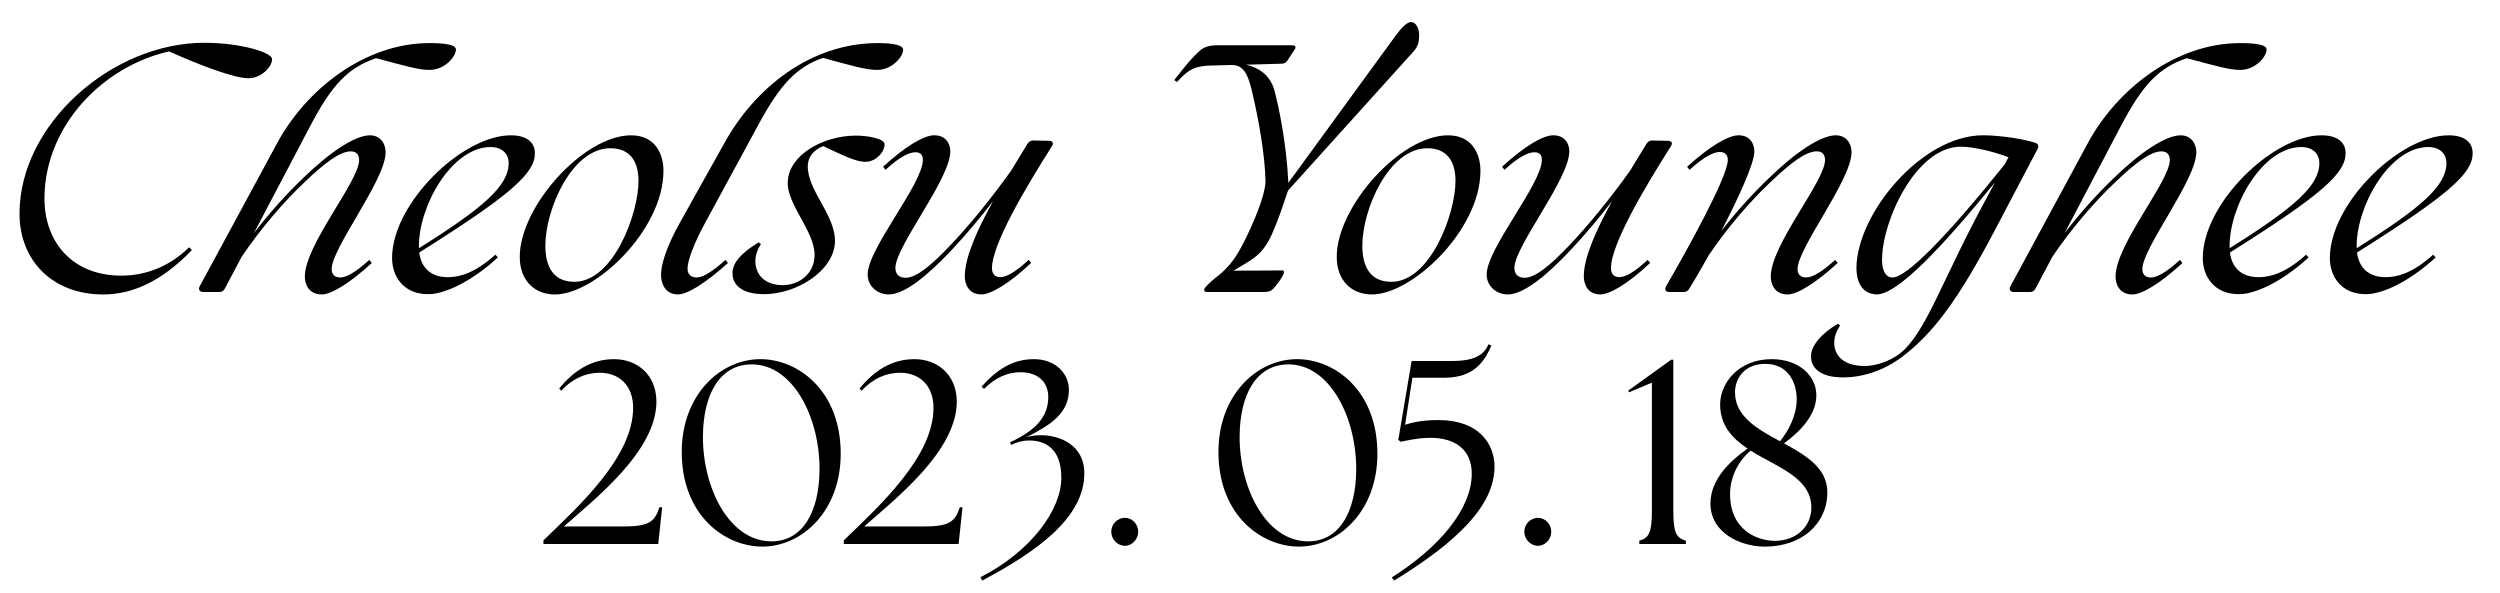
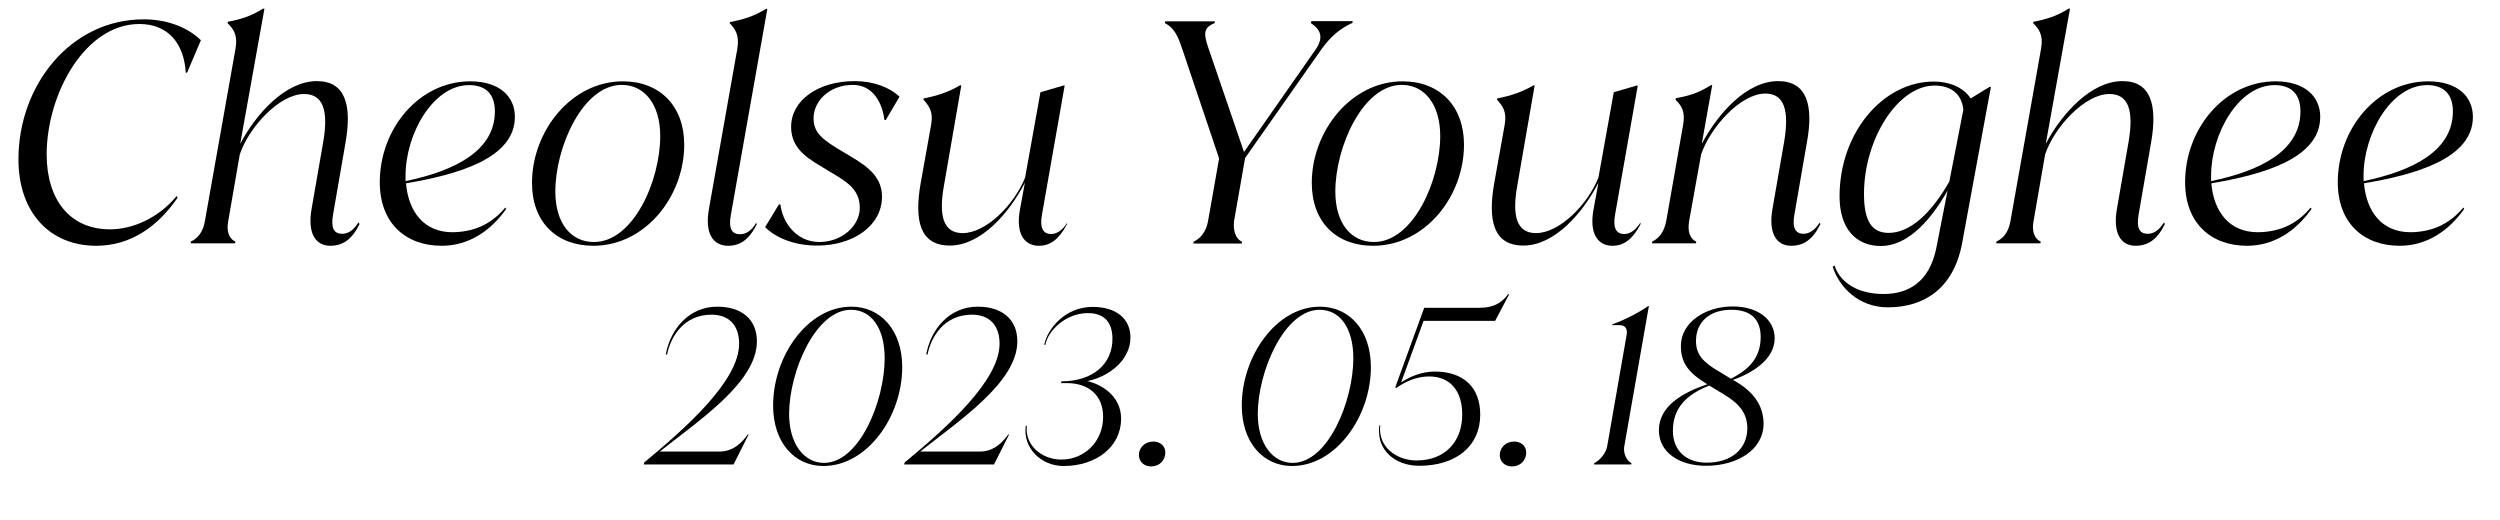
- <svg xmlns="http://www.w3.org/2000/svg" version="1.1" id="Layer_1" x="0px" y="0px" viewBox="0 0 1125 266.7" style="enable-background:new 0 0 1125 266.7;" xml:space="preserve">
+ <svg xmlns="http://www.w3.org/2000/svg" version="1.1" id="Layer_1" x="0px" y="0px" viewBox="0 0 1125 233.9" style="enable-background:new 0 0 1125 233.9;" xml:space="preserve">
+   <style type="text/css">
+ 	.st0{fill:#010000;}
+ </style>
  <g>
-     <path d="M8.78,96.14c0-40.39,41.78-76.89,83.14-76.89c16.24,0,30.53,4.3,30.53,7.36c0,3.33-4.72,8.61-10.69,8.61   c-6.25,0-21.79-5.83-35.67-12.08c-29.7,6.66-55.52,33.17-56.07,65.23c-0.42,20.26,12.35,35.67,34.56,35.67   c10.69,0,21.51-3.89,30.53-12.77l1.25,1.25c-13.74,14.3-27.06,19.99-39.97,19.99C23.63,132.5,8.78,117.24,8.78,96.14z" />
-     <path d="M89.83,128.9l34.84-64.4c13.05-24.29,39.56-45.11,68.56-45.11c6.94,0,11.94,0.69,11.94,2.91c0,3.05-4.86,9.16-11.94,9.16   c-5,0-10.83-1.8-24.01-5.27c-12.63,4.3-19.85,11.94-29.56,30.4l-25.4,48.3c6.94-9.02,14.43-17.35,21.79-24.43   c12.21-11.94,23.73-19.57,30.4-19.57c4.86,0,7.08,3.89,7.08,7.63c0,12.49-24.29,43.03-24.29,52.6c0,2.36,1.39,3.75,3.89,3.75   c2.91,0,7.22-2.64,13.05-7.91l1.11,1.39c-10.13,9.3-18.32,14.16-22.48,14.16c-5.97,0-7.63-4.72-7.63-8.05   c0-14.3,24.43-42.89,24.43-52.46c0-2.22-1.11-3.89-3.75-3.89c-5,0-11.94,5.41-20.68,13.74c-9.58,9.02-20.12,21.37-28.45,33.73   l-7.49,14.16c-0.56,1.11-1.39,1.67-2.5,1.67h-7.36C89.83,131.39,89.13,130.28,89.83,128.9z" />
-     <path d="M176.43,116.13c0-24.57,31.51-55.24,53.44-55.24c7.22,0,10.83,3.19,10.83,8.05c0,9.02-10.55,18.6-52.05,44.69   c0.83,6.52,4.86,11.1,12.91,11.1c4.86,0,11.8-1.53,21.37-10.13l1.11,1.25c-12.21,11.24-24.29,16.52-31.23,16.52   C181.43,132.5,176.43,124.18,176.43,116.13z M228.9,73.38c0-4.58-3.47-7.22-8.05-7.22c-17.77,0-32.76,27.06-32.34,45.39v0.14   C217.79,93.36,228.9,83.51,228.9,73.38z" />
-     <path d="M233.89,115.57c0-22.62,28.73-54.68,50.1-54.68c11.1,0,14.57,8.74,14.57,15.96c0,26.65-30.67,55.66-48.86,55.66   C240.69,132.5,233.89,126.4,233.89,115.57z M258.46,126.81c17.49,0,28.87-30.53,28.87-45.39c0-9.85-4.72-14.71-12.63-14.71   c-17.49,0-29.29,27.62-29.29,43.86C245.41,119.87,248.88,126.81,258.46,126.81z" />
-     <path d="M297.46,123.76c0-4.86,2.5-12.91,8.74-24.01l19.71-35.25c13.32-24.29,38.31-45.11,69.12-45.11c6.8,0,11.38,0.83,11.38,3.05   c0,3.05-5,9.02-11.66,9.02c-5.14,0-11.66-1.94-24.43-5.41c-11.8,4.16-19.15,11.66-29.29,30.53L317.3,100.3   c-4.86,8.88-7.91,16.93-7.91,20.54c0,2.64,1.53,4.02,4.16,4.02c2.78,0,7.08-2.64,12.91-7.91l1.11,1.39   c-10.13,9.16-18.32,14.16-22.48,14.16C299.54,132.5,297.46,127.79,297.46,123.76z" />
-     <path d="M329.65,122.23c0.28-4.02,3.89-8.47,11.8-13.19l0.97,0.83c-1.39,2.08-2.5,4.72-2.5,7.63c0,5.41,3.47,10.69,12.21,10.83   c7.77,0,14.43-5.41,14.43-13.6c0-10.83-12.49-22.62-12.07-32.89c0.42-12.21,16.1-20.82,30.67-20.82c5.41,0,12.91,1.39,12.91,3.89   c0,3.47-3.89,7.91-8.61,7.91c-4.44,0-10.13-2.92-19.01-7.08c-4.86,1.94-6.66,5.14-6.94,8.47c-0.56,11.38,12.77,22.62,12.21,34.98   c-0.69,12.77-17.21,23.18-31.92,23.18C333.68,132.37,329.24,128.06,329.65,122.23z" />
-     <path d="M434.16,124.32c0-8.6,5.83-21.37,12.77-33.87c-6.11,7.91-12.35,15.27-18.18,21.51c-11.52,12.35-21.79,20.54-28.87,20.54   c-4.72,0-9.44-3.47-9.44-9.02c0-11.52,24.84-40.81,24.84-51.49c0-2.22-0.97-3.47-3.33-3.47c-2.91,0-7.36,2.22-13.46,7.91   l-1.11-1.39c9.99-9.16,18.32-14.16,23.04-14.16c5.41,0,7.22,4.02,7.22,7.22c0,12.49-24.71,42.75-24.71,52.46   c0,2.22,1.11,4.44,4.58,4.44c4.72,0,11.24-5.27,19.85-14.3c8.61-9.02,18.6-21.24,27.62-33.87c2.64-4.3,5.14-8.47,7.36-12.08   c0.69-0.97,1.39-1.53,2.5-1.53l7.22,0.14c1.67,0,2.22,1.11,1.25,2.5c-5.69,9.02-12.21,19.57-17.77,30.12   c-5.97,11.38-9.16,19.85-9.16,24.57c0,2.64,1.25,4.16,3.75,4.16c2.91,0,7.08-2.5,12.77-7.77l1.11,1.39   c-9.85,9.3-18.18,14.16-22.35,14.16C435.69,132.5,434.16,127.65,434.16,124.32z" />
-     <path d="M541.86,130.28c0-0.83,2.78-3.33,5.27-5.41l0.42-0.28l2.5-2.08c4.02-3.89,6.11-6.66,9.44-13.05   c4.58-8.88,9.72-21.37,9.99-27.48c-0.14-11.94-3.19-28.59-5.69-39.14c-1.67-7.5-3.33-13.46-9.16-13.6l-10.69,0.28   c-7.36,0.28-9.99,2.78-14.3,7.36l-1.25-0.83c4.44-5.69,8.05-10.27,11.94-13.6c1.94-1.53,4.58-2.08,7.36-2.08h33.87   c1.25,0,1.8,0.56,1.11,1.8l-3.47,5.27c-0.97,1.25-2.08,1.25-3.19,1.25l-15.27,0.42c5.41,1.25,10.83,4.44,12.77,11.66   s5.41,23.73,6.25,41.5l48.16-66.07c2.64-3.61,5.27-6.38,7.08-6.25c2.36,0,3.61,3.19,3.61,5.69c0,2.78-0.28,5-2.5,7.5l-56.49,62.6   c-2.36,6.8-3.89,12.07-7.22,19.57c-3.05,6.66-5.97,9.72-11.38,12.91l-5.97,3.61c3.89-0.14,13.05,0,21.1-0.14   c1.53-0.14,1.67,0.28,1.67,0.83c0,1.25-3.47,6.25-5.41,7.91c-0.97,0.83-2.36,0.97-4.03,0.97h-24.98   C542,131.39,541.86,130.84,541.86,130.28z" />
-     <path d="M601.53,115.57c0-22.62,28.73-54.68,50.1-54.68c11.1,0,14.57,8.74,14.57,15.96c0,26.65-30.67,55.66-48.86,55.66   C608.33,132.5,601.53,126.4,601.53,115.57z M626.1,126.81c17.49,0,28.87-30.53,28.87-45.39c0-9.85-4.72-14.71-12.63-14.71   c-17.49,0-29.29,27.62-29.29,43.86C613.05,119.87,616.52,126.81,626.1,126.81z" />
-     <path d="M712.71,124.32c0-8.6,5.83-21.37,12.77-33.87c-6.11,7.91-12.35,15.27-18.18,21.51c-11.52,12.35-21.79,20.54-28.87,20.54   c-4.72,0-9.44-3.47-9.44-9.02c0-11.52,24.84-40.81,24.84-51.49c0-2.22-0.97-3.47-3.33-3.47c-2.92,0-7.36,2.22-13.46,7.91   l-1.11-1.39c9.99-9.16,18.32-14.16,23.04-14.16c5.41,0,7.22,4.02,7.22,7.22c0,12.49-24.71,42.75-24.71,52.46   c0,2.22,1.11,4.44,4.58,4.44c4.72,0,11.24-5.27,19.85-14.3s18.6-21.24,27.62-33.87c2.64-4.3,5.13-8.47,7.36-12.08   c0.69-0.97,1.39-1.53,2.5-1.53l7.22,0.14c1.67,0,2.22,1.11,1.25,2.5c-5.69,9.02-12.21,19.57-17.77,30.12   c-5.97,11.38-9.16,19.85-9.16,24.57c0,2.64,1.25,4.16,3.75,4.16c2.92,0,7.08-2.5,12.77-7.77l1.11,1.39   c-9.85,9.3-18.18,14.16-22.35,14.16C714.23,132.5,712.71,127.65,712.71,124.32z" />
-     <path d="M749.76,128.76c8.74-14.99,27.76-49.13,27.76-56.77c0-2.22-1.25-3.61-3.61-3.61c-2.91,0-7.36,2.36-13.6,8.05l-1.11-1.39   c10.13-9.16,18.46-14.16,23.18-14.16c5.27,0,7.08,4.02,7.08,7.22c0,5.55-7.36,21.37-14.85,35.81c6.8-8.74,14.02-16.66,21.1-23.46   c12.21-11.94,23.73-19.57,30.4-19.57c4.86,0,7.08,3.89,7.08,7.63c0,12.49-24.29,43.03-24.29,52.6c0,2.36,1.39,3.75,3.89,3.75   c2.92,0,7.22-2.64,13.05-7.91l1.11,1.39c-10.13,9.3-18.32,14.16-22.48,14.16c-5.97,0-7.63-4.72-7.63-8.05   c0-14.3,24.43-42.89,24.43-52.46c0-2.22-1.11-3.89-3.75-3.89c-5,0-11.94,5.41-20.68,13.74c-9.44,8.88-19.71,20.82-27.9,33.03   c-3.89,6.94-7.22,12.63-8.74,14.99c-0.69,1.11-1.39,1.53-2.5,1.53h-6.66C749.48,131.39,748.93,130.28,749.76,128.76z" />
-     <path d="M814.99,159.71c0.28-4.02,4.02-9.3,12.08-14.02l0.97,0.83c-1.39,2.08-2.64,4.72-2.64,7.63c0,5.55,3.75,10.55,13.88,10.55   c5.27,0,11.52-2.5,15.41-5.41c12.08-9.3,18.74-32.62,39.83-71.2l3.19-5.97c-24.29,29.7-44,50.52-53.3,50.38   c-6.8-0.28-9.02-6.11-9.02-11.94c0.28-24.71,29.56-59.68,56.91-59.68c5.27,0,15.68,0.97,22.9,3.19l0.83,0.28   c1.25,0.42,1.53,1.53,0.83,2.78l-18.46,35.11c-17.35,33.17-28.73,48.02-42.75,58.57c-8.33,6.11-17.49,9.02-26.37,9.02   C819.01,169.84,814.57,165.4,814.99,159.71z M851.63,124.87c6.25,0,24.01-17.9,50.52-50.94l1.67-3.19   c-6.25-2.36-15.41-4.72-21.51-4.72c-19.99,0-35.39,33.17-35.39,50.94C846.91,120.43,847.88,124.87,851.63,124.87z" />
-     <path d="M904.64,128.9l34.84-64.4c13.05-24.29,39.56-45.11,68.56-45.11c6.94,0,11.94,0.69,11.94,2.91c0,3.05-4.86,9.16-11.94,9.16   c-5,0-10.83-1.8-24.01-5.27c-12.63,4.3-19.85,11.94-29.56,30.4l-25.4,48.3c6.94-9.02,14.43-17.35,21.79-24.43   c12.21-11.94,23.73-19.57,30.4-19.57c4.86,0,7.08,3.89,7.08,7.63c0,12.49-24.29,43.03-24.29,52.6c0,2.36,1.39,3.75,3.89,3.75   c2.92,0,7.22-2.64,13.05-7.91l1.11,1.39c-10.13,9.3-18.32,14.16-22.48,14.16c-5.97,0-7.63-4.72-7.63-8.05   c0-14.3,24.43-42.89,24.43-52.46c0-2.22-1.11-3.89-3.75-3.89c-5,0-11.94,5.41-20.68,13.74c-9.58,9.02-20.12,21.37-28.45,33.73   l-7.5,14.16c-0.55,1.11-1.39,1.67-2.5,1.67h-7.36C904.64,131.39,903.95,130.28,904.64,128.9z" />
-     <path d="M991.25,116.13c0-24.57,31.51-55.24,53.44-55.24c7.22,0,10.83,3.19,10.83,8.05c0,9.02-10.55,18.6-52.05,44.69   c0.83,6.52,4.86,11.1,12.91,11.1c4.86,0,11.8-1.53,21.37-10.13l1.11,1.25c-12.21,11.24-24.29,16.52-31.23,16.52   C996.24,132.5,991.25,124.18,991.25,116.13z M1043.71,73.38c0-4.58-3.47-7.22-8.05-7.22c-17.77,0-32.75,27.06-32.34,45.39v0.14   C1032.61,93.36,1043.71,83.51,1043.71,73.38z" />
-     <path d="M1048.43,116.13c0-24.57,31.51-55.24,53.44-55.24c7.22,0,10.83,3.19,10.83,8.05c0,9.02-10.55,18.6-52.05,44.69   c0.83,6.52,4.86,11.1,12.91,11.1c4.86,0,11.8-1.53,21.37-10.13l1.11,1.25c-12.21,11.24-24.29,16.52-31.23,16.52   C1053.42,132.5,1048.43,124.18,1048.43,116.13z M1100.89,73.38c0-4.58-3.47-7.22-8.05-7.22c-17.77,0-32.76,27.06-32.34,45.39v0.14   C1089.79,93.36,1100.89,83.51,1100.89,73.38z" />
+     <g>
+       <path class="st0" d="M8.3,71.7c0-33.3,23.4-63,56.4-63c12.8,0,21.5,5.2,25.7,9.4l-6.2,14.6h-0.6c-0.8-13.2-8-21.9-20.9-21.9    C38.1,10.8,21,42.5,21,69.5c0,20.2,10.3,33.7,28.5,33.7c10.6,0,22.1-5.4,30-15l0.4,0.8c-8.8,12.8-21,21.6-36.6,21.6    C22.4,110.6,8.3,95.6,8.3,71.7z" />
+       <path class="st0" d="M161.5,100.4l0.3,0.4c-3.4,7-7.6,9.8-13.2,9.8c-6.3,0-10.5-5.2-8.3-17.1l5.2-29.9c2.3-13.8,0-21.3-8.7-21.3    c-11,0-24.8,14.9-28.9,27.2l-5.2,30c-0.8,4.1,0.1,7.8,3.2,9.2l-0.1,0.8H85.8l0.1-0.8c3.7-1.7,5.6-5.1,6.3-9.2l13.8-77.7    c1.1-6.2-1.1-8.9-3.6-11.4l0.1-0.6c5.9-1.1,10.7-2.6,15.8-5.9h0.7l-10.9,60.8c7.2-13.6,20.4-28.2,34.5-28.2    c12.9,0,15.8,10.9,12.9,27.6l-5.6,32.3c-1.1,6.2,0.3,8.8,4.1,8.8c2.5,0,5-1.4,7.2-5H161.5z" />
+       <path class="st0" d="M227.4,93.4l0.4,0.6c-6.9,9.8-16.8,16.6-29,16.6c-16.4,0-27.9-10.3-27.9-28.6c0-24.1,17.7-45.4,40.7-45.4    c12.9,0,20.1,6.6,20.1,16c0,18.8-26,26-49,29.9c1.1,12.8,8.1,22,20.9,22C212.5,104.4,220.6,101.5,227.4,93.4z M182.5,79v2.5    c22.6-4.7,40.2-13.8,40.2-31.4c0-7.7-4.1-11.8-11.6-11.8C194.8,38.3,182.5,60.4,182.5,79z" />
+       <path class="st0" d="M239.4,82.3c0-23.2,17.6-45.7,40.9-45.7c16.5,0,27.6,11,27.6,28.5c0,23.4-17.6,45.5-40.9,45.5    C250.4,110.6,239.4,99.9,239.4,82.3z M297.1,61.2c0-14-6.9-23-17.3-23c-17.5,0-29.9,27.9-29.9,48c0,14.2,7,22.7,17.3,22.7    C284.9,109,297.1,81.5,297.1,61.2z" />
+       <path class="st0" d="M319.1,93.6l12.7-71.7c1-5.9-0.8-8.7-3.4-11.4l0.1-0.6c6.6-1.2,11.1-2.8,16.2-5.9h0.6l-16.4,92.6    c-1.2,6.5,0.6,8.8,4.1,8.8c2.3,0,5-1.2,7.2-5h0.1l0.3,0.4c-3.4,7-7.6,9.8-12.9,9.8C321.1,110.6,316.9,105.4,319.1,93.6z" />
+       <path class="st0" d="M344.3,102.2l6.2-10.2h0.7c0.8,7.7,6.9,16.9,17.5,16.9c10.3,0,18.2-7.4,18.2-15.3c0-8.8-6.3-12.1-14.9-17.2    c-6.9-4.3-16-8.5-16-19.3c0-12,12.2-20.6,28.6-20.6c8.5,0,15.7,2.8,20.2,7l-6.2,10.5h-0.6c-1-7.8-5.1-15.8-14.3-15.8    c-10.3,0-17.6,7.2-17.6,15c0,6.7,4.1,9.8,13.9,15.5c8.3,5,16.9,9.5,16.9,19.8c0,13.3-13.3,22-29,22    C358.8,110.6,349.8,107.7,344.3,102.2z" />
+       <path class="st0" d="M480.1,100.4l0.1,0.4c-3.7,7-7.6,9.8-12.7,9.8c-6.3,0-10.6-5.1-8.5-16.4l2.2-12c-7,13.6-19.7,28.3-33.8,28.3    c-13.9,0-15.8-12-13.2-27.5l4.8-26.8c1.1-6.1-1-8.5-3.4-11.3v-0.6c6.1-1.2,11.1-2.8,16.4-5.9h0.6l-7.8,45    c-2.5,13.8-0.3,21.5,8.4,21.5c10.7,0,23.4-13.1,28.1-25l6.9-38.4l10.3-3h0.6l-10.2,58c-1.2,6.5,0.8,8.8,4.1,8.8    c2.8,0,5.2-1.9,7.2-5H480.1z" />
+       <path class="st0" d="M590.1,9.5h18.6l-0.1,0.8c-5.8,2.6-9.9,6.3-13.9,11.8l-34.4,49l-5,28.5c-0.4,4,0.6,7.8,3.6,9.2l-0.1,0.8H537    l0.1-0.8c3.6-1.7,5.8-5.2,6.5-9.2l5-28.3l-16.4-48.7c-1.4-3.9-2.8-9.6-8-12.2l0.1-0.8h22.4l-0.1,0.8c-5.4,2.1-4.8,5.2-2.9,11    l16.1,47l31.8-45.5c3.9-5.4,3.4-9.1-1.7-12.5L590.1,9.5z" />
+       <path class="st0" d="M590.3,82.3c0-23.2,17.6-45.7,40.9-45.7c16.5,0,27.6,11,27.6,28.5c0,23.4-17.6,45.5-40.9,45.5    C601.3,110.6,590.3,99.9,590.3,82.3z M648.1,61.2c0-14-6.9-23-17.3-23c-17.5,0-29.9,27.9-29.9,48c0,14.2,7,22.7,17.3,22.7    C635.8,109,648.1,81.5,648.1,61.2z" />
+       <path class="st0" d="M738.2,100.4l0.1,0.4c-3.7,7-7.6,9.8-12.7,9.8c-6.3,0-10.6-5.1-8.5-16.4l2.2-12c-7,13.6-19.7,28.3-33.8,28.3    c-13.9,0-15.8-12-13.2-27.5l4.8-26.8c1.1-6.1-1-8.5-3.4-11.3v-0.6c6.1-1.2,11.1-2.8,16.4-5.9h0.5l-7.8,45    c-2.5,13.8-0.3,21.5,8.4,21.5c10.7,0,23.4-13.1,28.1-25l6.9-38.4l10.3-3h0.5l-10.2,58c-1.2,6.5,0.8,8.8,4.1,8.8    c2.8,0,5.2-1.9,7.2-5H738.2z" />
+       <path class="st0" d="M818.9,100.4l0.3,0.4c-3.4,7-7.6,9.8-13.2,9.8c-6.3,0-10.5-5.2-8.3-17.1l5.2-29.9c2.3-13.8,0.1-21.5-8.5-21.5    c-11,0-24.6,14.9-28.9,27.4l-5.4,30c-0.7,4.3,0.1,7.8,3.2,9.2l-0.1,0.8h-19.8l0.1-0.8c3.6-1.7,5.5-5.1,6.3-9.2l7.6-43.3    c1.1-6.2-0.8-8.7-3.4-11.3l0.1-0.7c6.3-1.1,10.7-2.6,15.8-5.9h0.6l-4.7,26.4c7.3-13.6,20.1-28.2,34.4-28.2    c12.9,0,16,10.9,12.9,27.6l-5.6,32.3c-1.2,6.5,0.7,8.8,4.1,8.8c2.3,0,5-1.4,7.2-5H818.9z" />
+       <path class="st0" d="M882.9,109.7c-3.9,20.4-17.3,28.6-33.4,28.6c-13.1,0-21.9-9.1-24.8-18.3l0.6-0.4h0.3    c2.2,6.9,9.6,12.7,22,12.7c11.3,0,20.6-5.5,23.7-20.5l5.1-26c-8.7,15.3-19,24.9-30,24.9c-11.4,0-18.6-8-18.6-22.3    c0-28.9,19.7-51.7,42.4-51.7c6.3,0,13.1,2.2,16.6,7.6l8.5-5.2h0.6L882.9,109.7z M877.2,81.7l6.3-32.3c-0.7-7.4-5.9-10.9-12.9-10.9    c-16.6,0-31.8,24.1-31.8,48.8c0,12,3.4,17.5,11.1,17.5C859.2,104.8,868.7,96.6,877.2,81.7z" />
+       <path class="st0" d="M973.9,100.4l0.3,0.4c-3.4,7-7.6,9.8-13.2,9.8c-6.3,0-10.5-5.2-8.3-17.1l5.2-29.9c2.3-13.8,0-21.3-8.7-21.3    c-11,0-24.8,14.9-28.9,27.2l-5.2,30c-0.8,4.1,0.1,7.8,3.2,9.2l-0.1,0.8h-19.9l0.1-0.8c3.7-1.7,5.6-5.1,6.3-9.2l13.8-77.7    c1.1-6.2-1.1-8.9-3.6-11.4l0.1-0.6c5.9-1.1,10.7-2.6,15.8-5.9h0.7l-10.9,60.8c7.2-13.6,20.4-28.2,34.5-28.2    c12.9,0,15.8,10.9,12.9,27.6l-5.6,32.3c-1.1,6.2,0.3,8.8,4.1,8.8c2.5,0,5-1.4,7.2-5H973.9z" />
+       <path class="st0" d="M1039.8,93.4l0.4,0.6c-6.9,9.8-16.8,16.6-29,16.6c-16.4,0-27.9-10.3-27.9-28.6c0-24.1,17.7-45.4,40.7-45.4    c12.9,0,20.1,6.6,20.1,16c0,18.8-26,26-49,29.9c1.1,12.8,8.1,22,20.9,22C1025,104.4,1033.1,101.5,1039.8,93.4z M995,79v2.5    c22.6-4.7,40.2-13.8,40.2-31.4c0-7.7-4.1-11.8-11.6-11.8C1007.2,38.3,995,60.4,995,79z" />
+       <path class="st0" d="M1108.5,93.4l0.4,0.6c-6.9,9.8-16.8,16.6-29,16.6c-16.4,0-27.9-10.3-27.9-28.6c0-24.1,17.7-45.4,40.7-45.4    c12.9,0,20.1,6.6,20.1,16c0,18.8-26,26-49,29.9c1.1,12.8,8.1,22,20.9,22C1093.6,104.4,1101.7,101.5,1108.5,93.4z M1063.6,79v2.5    c22.6-4.7,40.2-13.8,40.2-31.4c0-7.7-4.1-11.8-11.6-11.8C1075.9,38.3,1063.6,60.4,1063.6,79z" />
+     </g>
  </g>
  <g>
    <g>
-       <path d="M284.91,183.5c0-9.76-6-15.76-15.06-15.76c-6.12,0-12.35,2.59-17.29,8.12l-0.94-1.06c6.47-7.76,14.23-13.18,24.71-13.18    c10.35,0,18.94,6.94,19.06,18.94c0.12,22.23-27.29,43.65-41.65,56.35h26.82c11.65,0,14.12-2.24,16.23-8.71l1.18,0.12l-1.76,16.47    h-51.65v-1.65C260.79,227.5,284.91,205.5,284.91,183.5z" />
-       <path d="M306.79,203.38c0-25.65,17.29-41.76,35.41-41.76c16.71,0,36.12,13.88,36.12,42.59c0,25.65-17.29,41.76-35.29,41.76    C326.31,245.97,306.79,232.09,306.79,203.38z M347.14,243.61c14.24,0,21.53-13.53,21.65-32.23c0.12-23.65-12-47.41-30.47-47.41    c-14.47,0-21.88,13.53-22,32.35C316.2,219.85,328.31,243.61,347.14,243.61z" />
-       <path d="M420.07,183.5c0-9.76-6-15.76-15.06-15.76c-6.12,0-12.35,2.59-17.29,8.12l-0.94-1.06c6.47-7.76,14.23-13.18,24.71-13.18    c10.35,0,18.94,6.94,19.06,18.94c0.12,22.23-27.29,43.65-41.65,56.35h26.82c11.65,0,14.12-2.24,16.23-8.71l1.18,0.12l-1.76,16.47    h-51.65v-1.65C395.96,227.5,420.07,205.5,420.07,183.5z" />
-       <path d="M477.6,215.03c0-13.53-7.53-16.82-14.59-16.82c-2.59,0-5.41,0.71-8,2l-0.47-1.18c11.18-5.18,17.18-11.29,17.18-20.35    c0-7.06-4.94-11.18-12.47-11.18c-5.65,0-11.41,2.35-16.47,7.53l-1.06-1.06c6.82-7.65,14-12.35,23.53-12.35    c9.88,0,15.76,6.59,15.76,13.76c0,10.47-8,15.76-19.18,21.41c1.88-0.59,4-0.94,6.71-0.94c7.65,0,19.41,3.88,19.41,17.18    c0,19.76-21.06,35.06-46,48.23l-0.71-1.53C463.84,248.2,477.6,229.5,477.6,215.03z" />
-       <path d="M500.07,239.26c0-3.41,2.82-6.24,6.12-6.24s6,2.82,6,6.24c0,3.41-2.71,6.35-6,6.35S500.07,242.67,500.07,239.26z" />
-       <path d="M548.3,203.38c0-25.65,17.29-41.76,35.41-41.76c16.71,0,36.12,13.88,36.12,42.59c0,25.65-17.29,41.76-35.29,41.76    C567.83,245.97,548.3,232.09,548.3,203.38z M588.65,243.61c14.23,0,21.53-13.53,21.65-32.23c0.12-23.65-12-47.41-30.47-47.41    c-14.47,0-21.88,13.53-22,32.35C557.71,219.85,569.83,243.61,588.65,243.61z" />
-       <path d="M662.29,213.15c0-10.94-7.65-16.35-19.29-16.12c-5.65,0.12-10.24,1.29-12.59,1.76l-1.18-0.82l6-35.53h18.12    c10.47,0,14.47-2.82,16.47-7.53l1.29,0.59c-2.82,6.47-7.29,14.47-21.06,14.47h-14.47l-3.29,21.18c4.35-1.41,8.94-2.12,15.06-2.12    c18.35,0,25.18,10.94,25.18,20.94c0,17.41-16.47,33.65-45.18,51.29l-1.06-1.41C647.71,246.32,662.29,229.03,662.29,213.15z" />
-       <path d="M685.94,239.26c0-3.41,2.82-6.24,6.12-6.24c3.29,0,6,2.82,6,6.24c0,3.41-2.71,6.35-6,6.35    C688.76,245.61,685.94,242.67,685.94,239.26z" />
-       <path d="M737.7,243.26c4.35-1.06,5.65-3.76,5.65-13.41V172.2l-10.35,4.35l-0.24-0.82l19.29-13.88h0.94v68    c0,9.65,1.29,12.35,5.65,13.41v1.53H737.7V243.26z" />
-       <path d="M769.7,226.56c0-10.94,8.94-19.18,16.71-24.71c-6.94-4.59-12.35-10.47-12.35-19.88c0-9.53,8.24-20.35,23.18-20.35    c12.47,0,20.12,7.65,20.12,16.24c0,8.71-7.06,16.23-14.59,21.65c9.88,5.41,19.53,11.06,19.53,22c0,14.24-11.53,24.47-28.12,24.47    C783.23,245.97,769.7,239.85,769.7,226.56z M798.64,243.38c9.76,0,16.47-6.47,16.47-14.94c0-13.53-15.29-18.12-27.29-25.65    c-5.88,4.82-9.29,12.24-9.29,19.53C778.52,238.79,791.11,243.38,798.64,243.38z M800.99,198.56c3.76-4.47,7.53-11.65,7.53-18.82    c0-6.94-3.29-16-14.24-16c-9.18,0-13.53,6.47-13.53,12.82C780.75,187.38,790.75,193.03,800.99,198.56z" />
+       <path class="st0" d="M323.7,203.2c6.6,0,10.4-4.4,12.8-7.7h0.4l-6.8,13.5h-40.4l0.2-0.9c18.6-15.4,42.7-36.7,42.7-53.4    c0-8.8-5-13.1-12.4-13.1c-12.5,0-18.4,9.9-20,17.9h-0.6c2-11.1,10.2-21.5,23.2-21.5c10.7,0,17.8,5.5,17.8,15.6    c0,18.4-26,35.5-43.7,49.6H323.7z" />
+       <path class="st0" d="M347.9,182.5c0-22.2,15.5-44.5,35.2-44.5c13.1,0,22.9,10.5,22.9,27.2c0,22.2-15.7,44.5-35.5,44.5    C357.6,209.7,347.9,199.2,347.9,182.5z M398.1,161.2c0-13.3-5.8-21.8-15.2-21.8c-15.9,0-27.8,27.9-27.8,46.9    c0,13.4,6.7,22,15.7,22C386.7,208.3,398.1,180.5,398.1,161.2z" />
+       <path class="st0" d="M440.9,203.2c6.6,0,10.4-4.4,12.8-7.7h0.4l-6.8,13.5h-40.4l0.2-0.9c18.6-15.4,42.7-36.7,42.7-53.4    c0-8.8-5-13.1-12.4-13.1c-12.5,0-18.4,9.9-20,17.9h-0.6c2-11.1,10.2-21.5,23.2-21.5c10.7,0,17.8,5.5,17.8,15.6    c0,18.4-26,35.5-43.7,49.6H440.9z" />
+       <path class="st0" d="M504.5,188.4c0,12.6-11.1,21.3-25.9,21.3c-10.3,0-18.4-8.3-17-18.1h0.5c-1.1,8.3,6.3,15.2,15.5,15.2    c10.6,0,18.8-8.3,18.8-19.2c0-9.9-6.7-15.2-16.3-15.2h-2.6l0.1-0.8c14.2,0,23-7.8,23-19.1c0-7.5-3.7-11.6-11-11.6    c-10.1,0-18,7.9-19.2,14.3h-0.5c1.4-7.3,9.5-17.1,21.7-17.1c11.1,0,17.1,5.6,17.1,13.8c0,10.1-9.6,17.6-19.4,19.6    C495.2,172.8,504.5,177.9,504.5,188.4z" />
+       <path class="st0" d="M512.5,204.8c0-3.4,2.7-6.1,6.5-6.1c3.2,0,5.4,2.1,5.4,4.9c0,3.5-2.6,6.3-6.4,6.3    C514.7,209.9,512.5,207.6,512.5,204.8z" />
+       <path class="st0" d="M558.8,182.5c0-22.2,15.5-44.5,35.2-44.5c13.1,0,22.9,10.5,22.9,27.2c0,22.2-15.7,44.5-35.5,44.5    C568.5,209.7,558.8,199.2,558.8,182.5z M609,161.2c0-13.3-5.8-21.8-15.2-21.8c-15.9,0-27.8,27.9-27.8,46.9c0,13.4,6.7,22,15.7,22    C597.6,208.3,609,180.5,609,161.2z" />
+       <path class="st0" d="M679.1,132.5l-6.3,11.9h-32.2l-10.1,27.7c3.6-2.4,9-4.9,15.1-4.9c12.8,0,20.5,6.9,20.5,19.4    c0,14.4-11.1,23-27.5,23c-10.6,0-19.4-6.9-17.9-18.2h0.4c-1.1,9.7,7.3,15.8,16.4,15.8c12.5,0,20.5-8.2,20.5-20.7    c0-10.4-5.2-17.1-15-17.1c-5.8,0-11.1,2.6-14.8,5.3l-0.3-0.5l13-35.7h25.1c6.6,0,10.2-2.7,12.6-6.1H679.1z" />
+       <path class="st0" d="M674.9,204.8c0-3.4,2.7-6.1,6.5-6.1c3.2,0,5.4,2.1,5.4,4.9c0,3.5-2.6,6.3-6.4,6.3    C677.1,209.9,674.9,207.6,674.9,204.8z" />
+       <path class="st0" d="M717.3,209l0.1-0.6c2.6-1.3,5.2-4.4,5.8-7.4l8.8-50.4c0.4-2.7-0.5-4.3-3.5-4.3h-3v-0.3    c5.1-1.9,11.2-4.8,16.2-8.3h0.3L730.9,201c-0.5,2.9,1.1,6.5,3.3,7.4L734,209H717.3z" />
+       <path class="st0" d="M779.8,171l0.8,0.4c9.7,5.5,13,12.3,13,19.3c0,11.4-11.4,18.9-25.9,18.9c-12.3,0-21.2-6.2-21.2-16    c0-10.8,10.6-16.9,21.8-20.7c-9.1-5.4-11.9-10.2-11.9-17.2c0-10.7,11.1-17.8,23.3-17.8c11.5,0,18.9,6,18.9,14.3    C798.6,161.9,788.3,167.9,779.8,171z M775.3,177.2l-6.1-3.7c-10,3.9-16.4,9.9-16.4,20.3c0,8.7,5.7,14.4,15.2,14.4    c11.2,0,18.3-6.2,18.3-15.6C786.2,186.2,783.1,181.8,775.3,177.2z M778.9,170.4c8.6-4.3,13.4-9.8,13.4-18.8    c0-7.5-4-12.2-13.2-12.2c-10,0-15.9,5.7-15.9,14c0,5.9,2.8,9.4,10.4,13.8L778.9,170.4z" />
    </g>
  </g>
</svg>
